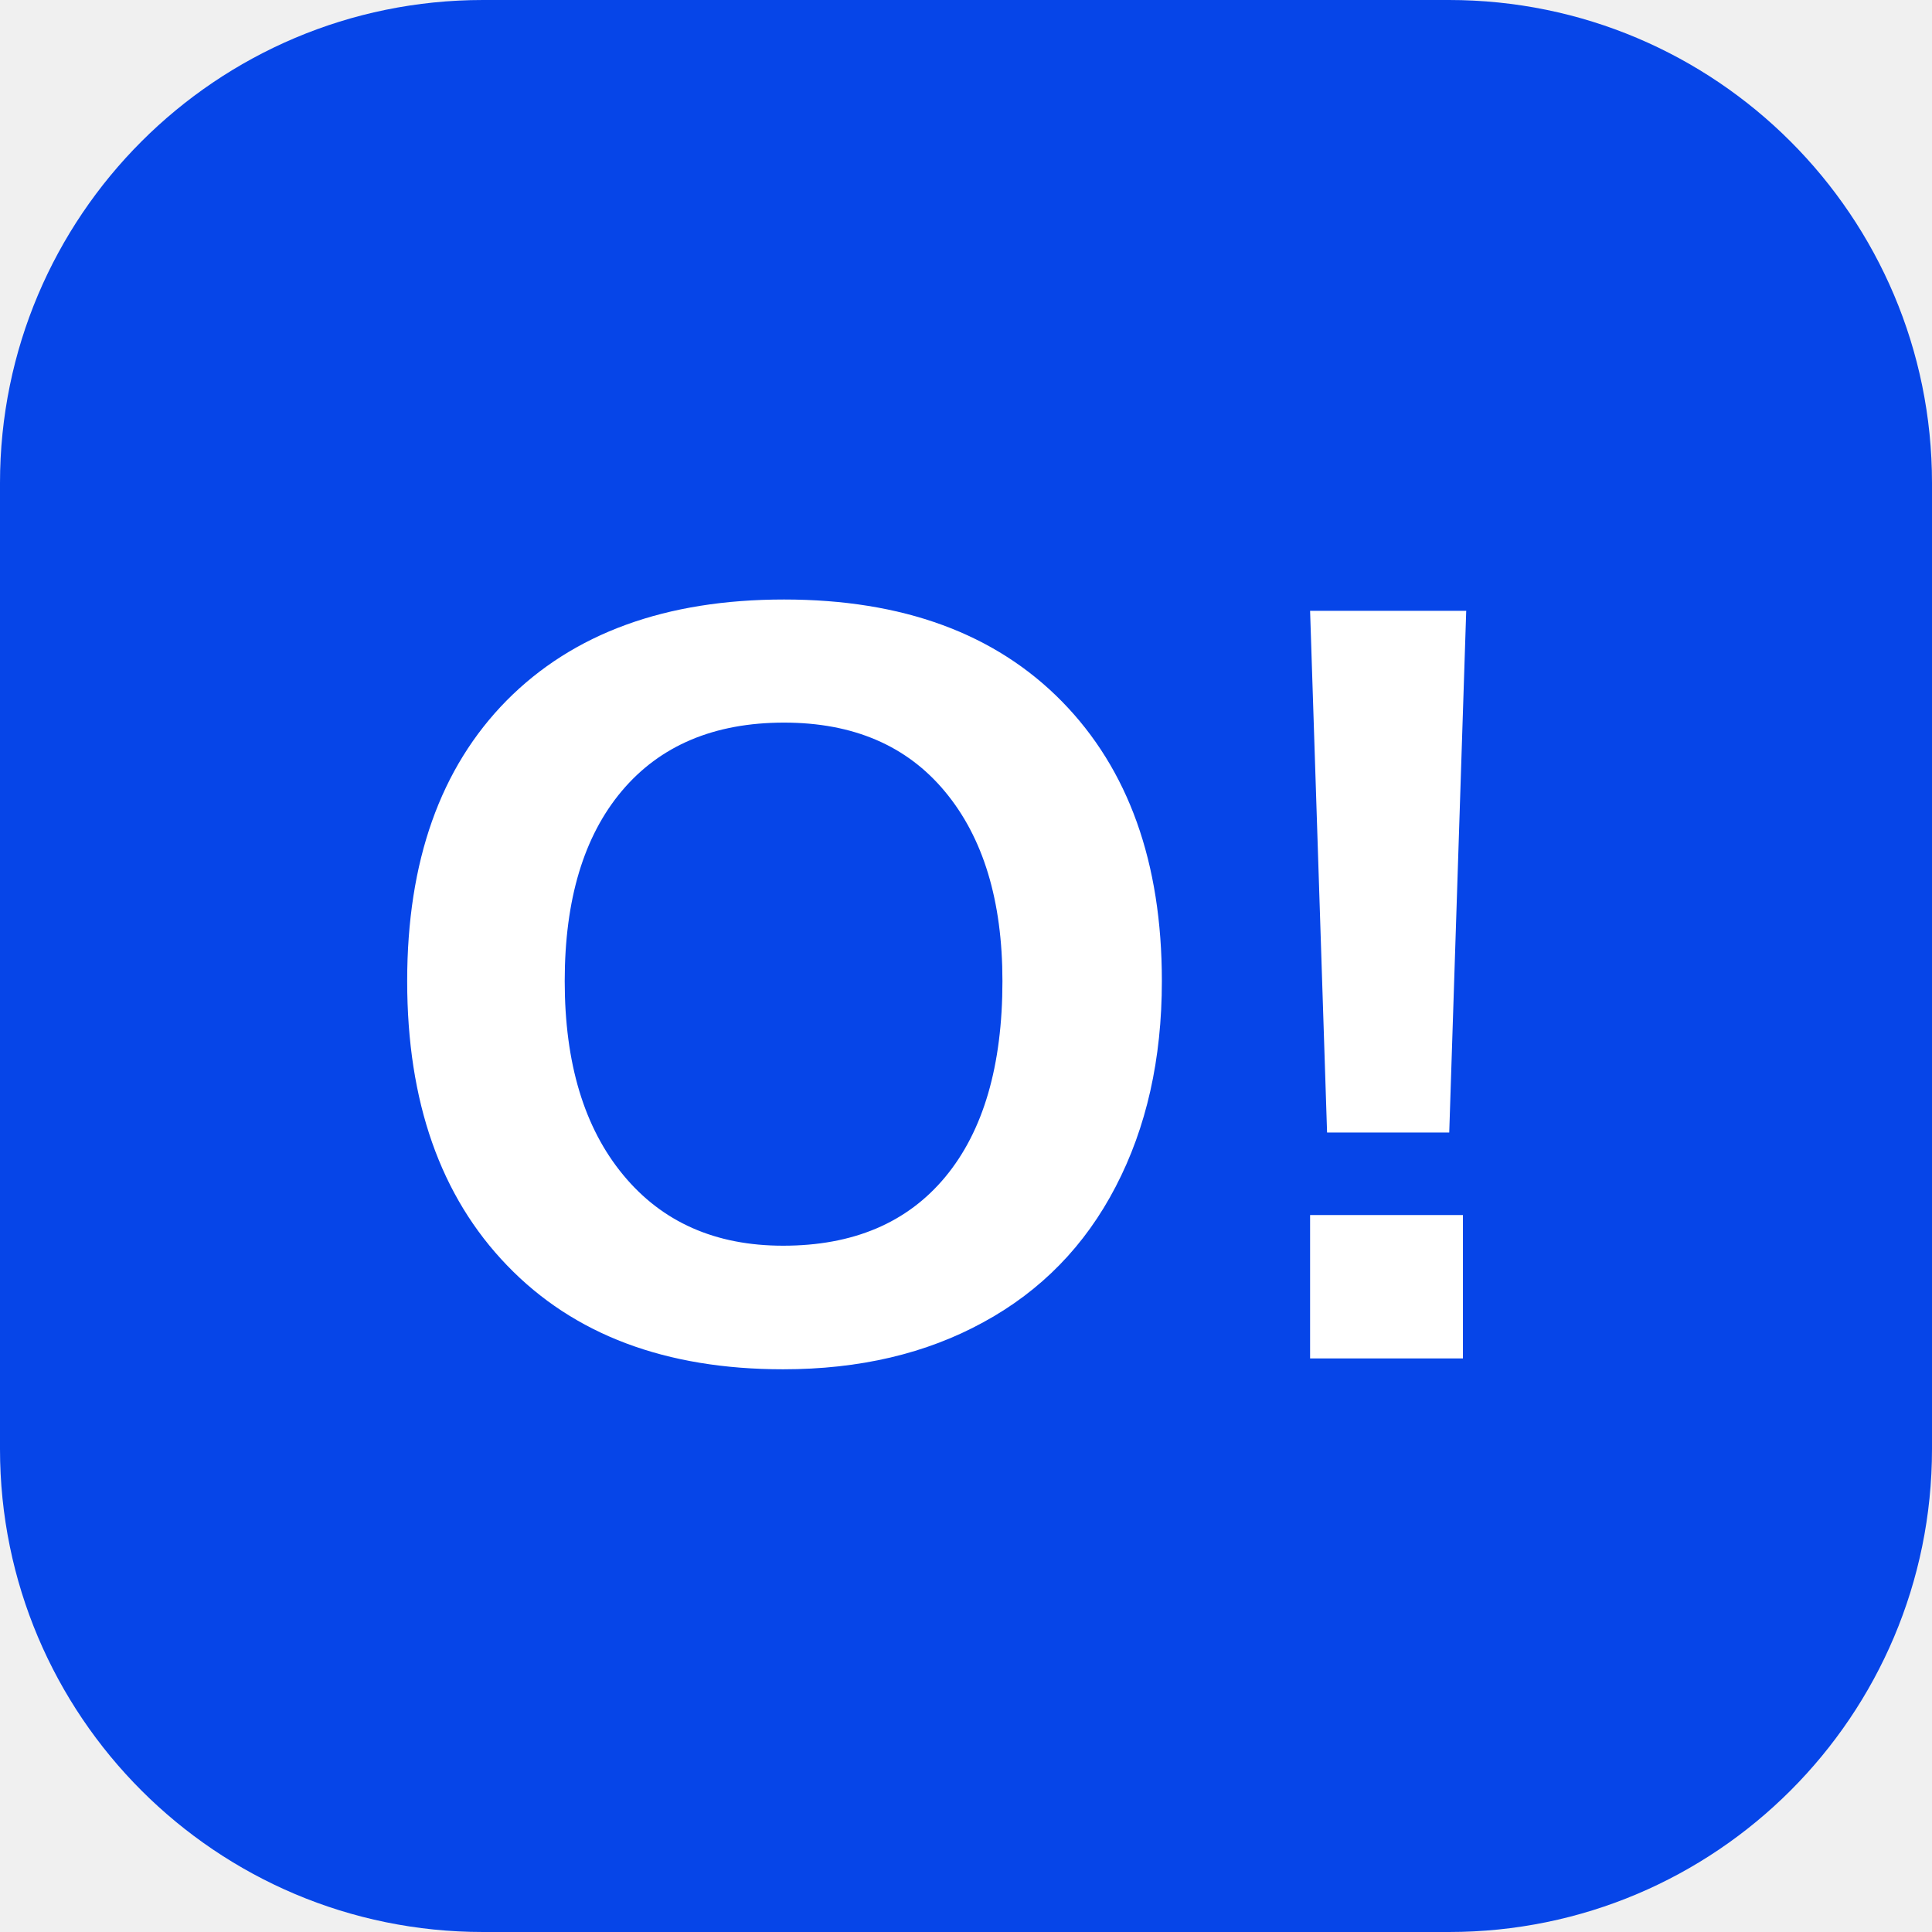
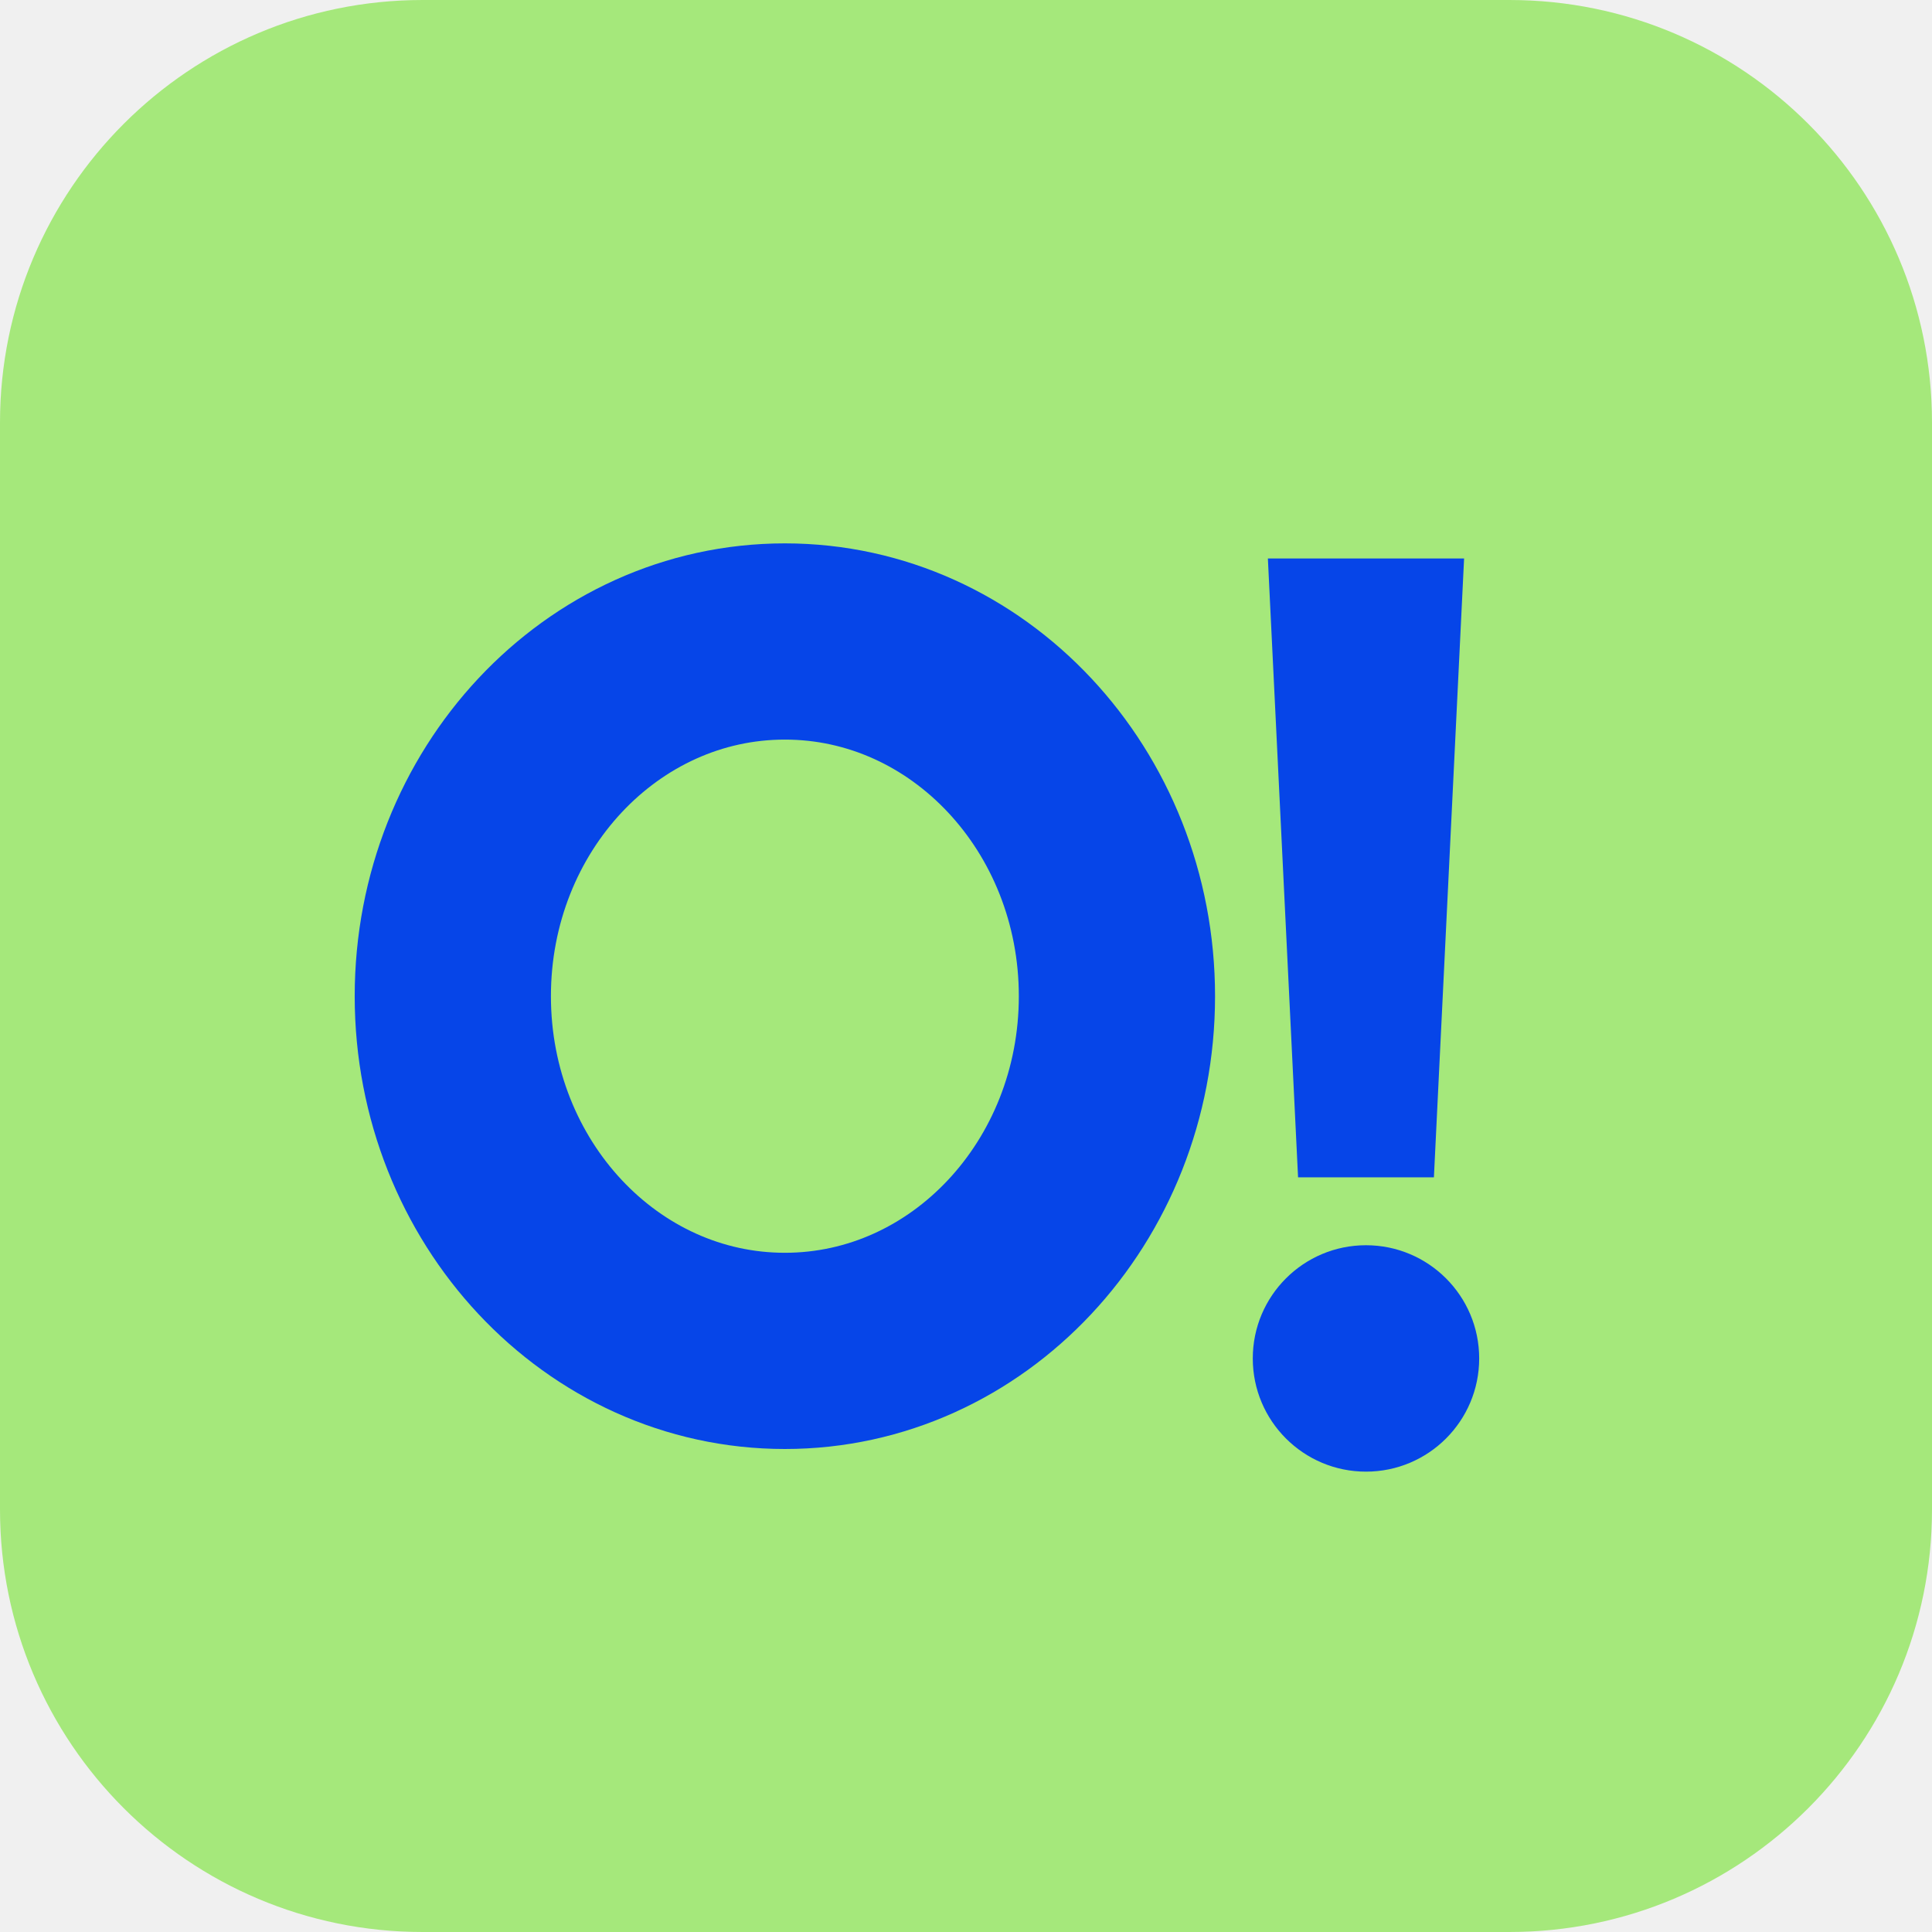
- <svg xmlns="http://www.w3.org/2000/svg" viewBox="0 0 64 64">
-   <rect width="64" height="64" rx="16" fill="#0645E8" />
-   <text x="32" y="45" font-family="Arial, sans-serif" font-size="36" font-weight="800" fill="#fff" text-anchor="middle">О!</text>
+ <svg xmlns="http://www.w3.org/2000/svg" viewBox="0 0 128 128">
+   <rect width="128" height="128" rx="28" fill="#a5e87b" />
+   <ellipse cx="52" cy="66" rx="22" ry="23.5" fill="none" stroke="#0645e8" stroke-width="13" />
+   <path d="M84 37h13l-2 41H86z" fill="#0645e8" />
+   <circle cx="90.5" cy="90" r="7.5" fill="#0645e8" />
</svg>
